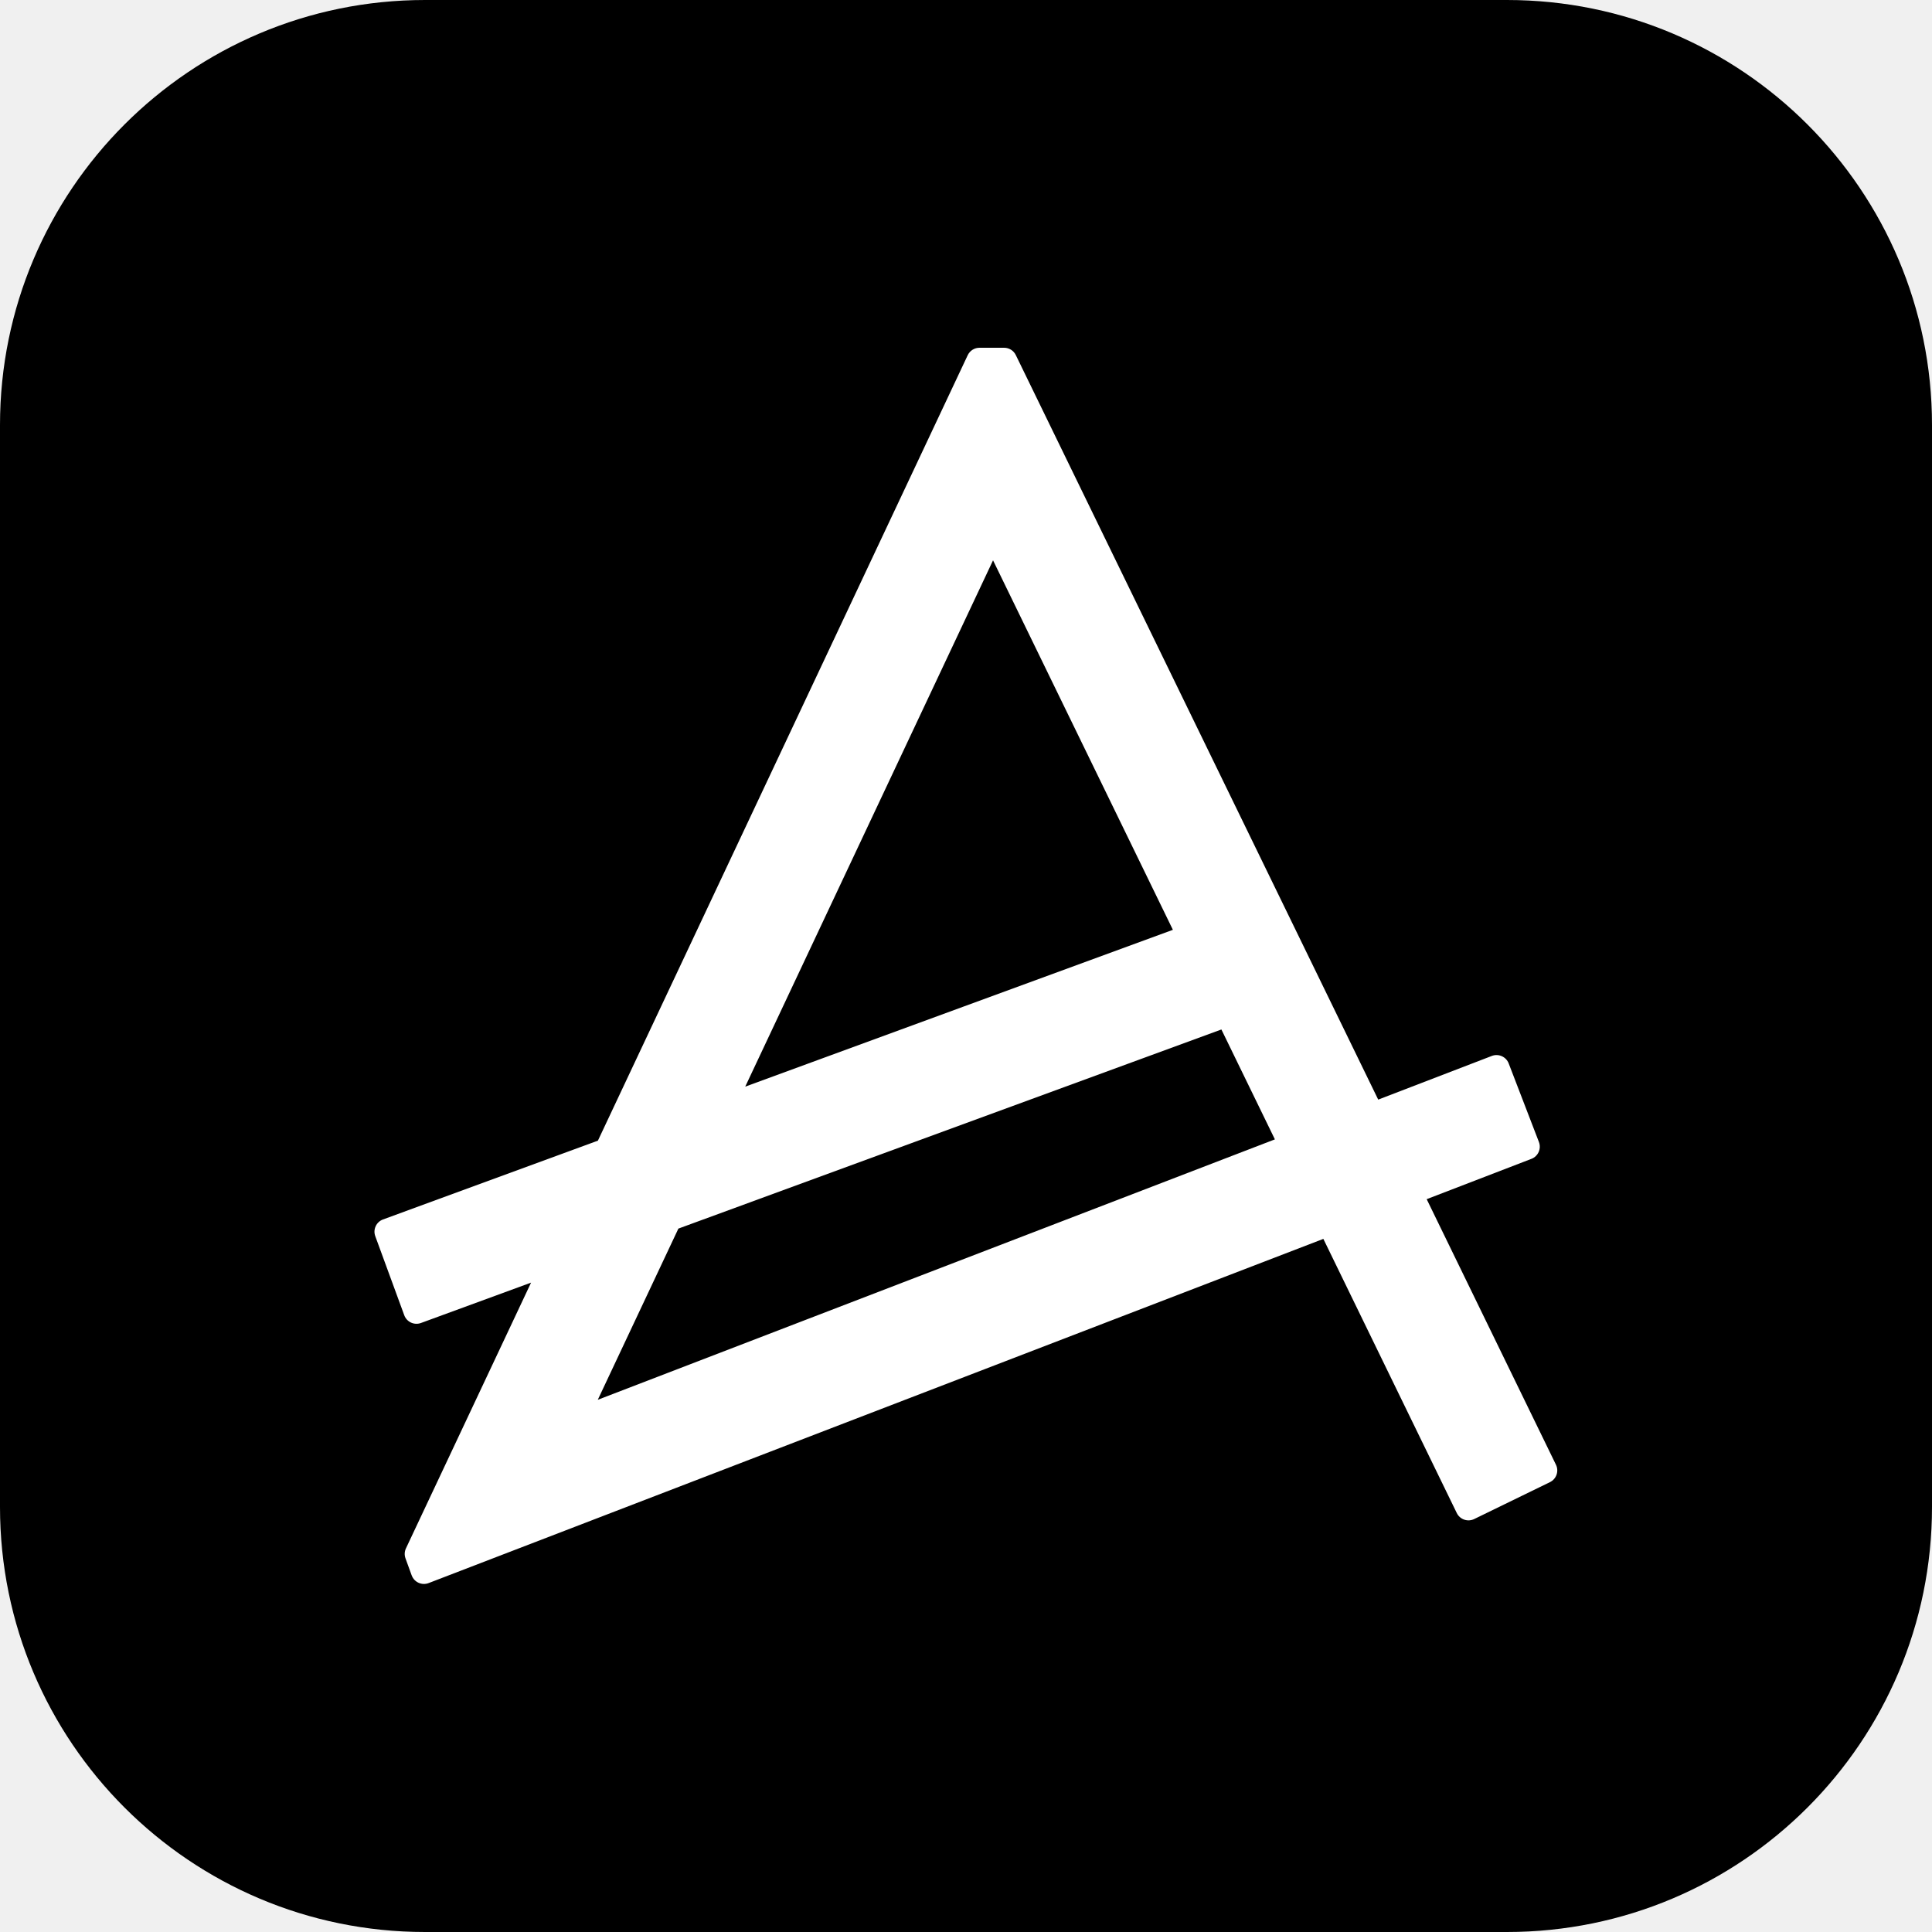
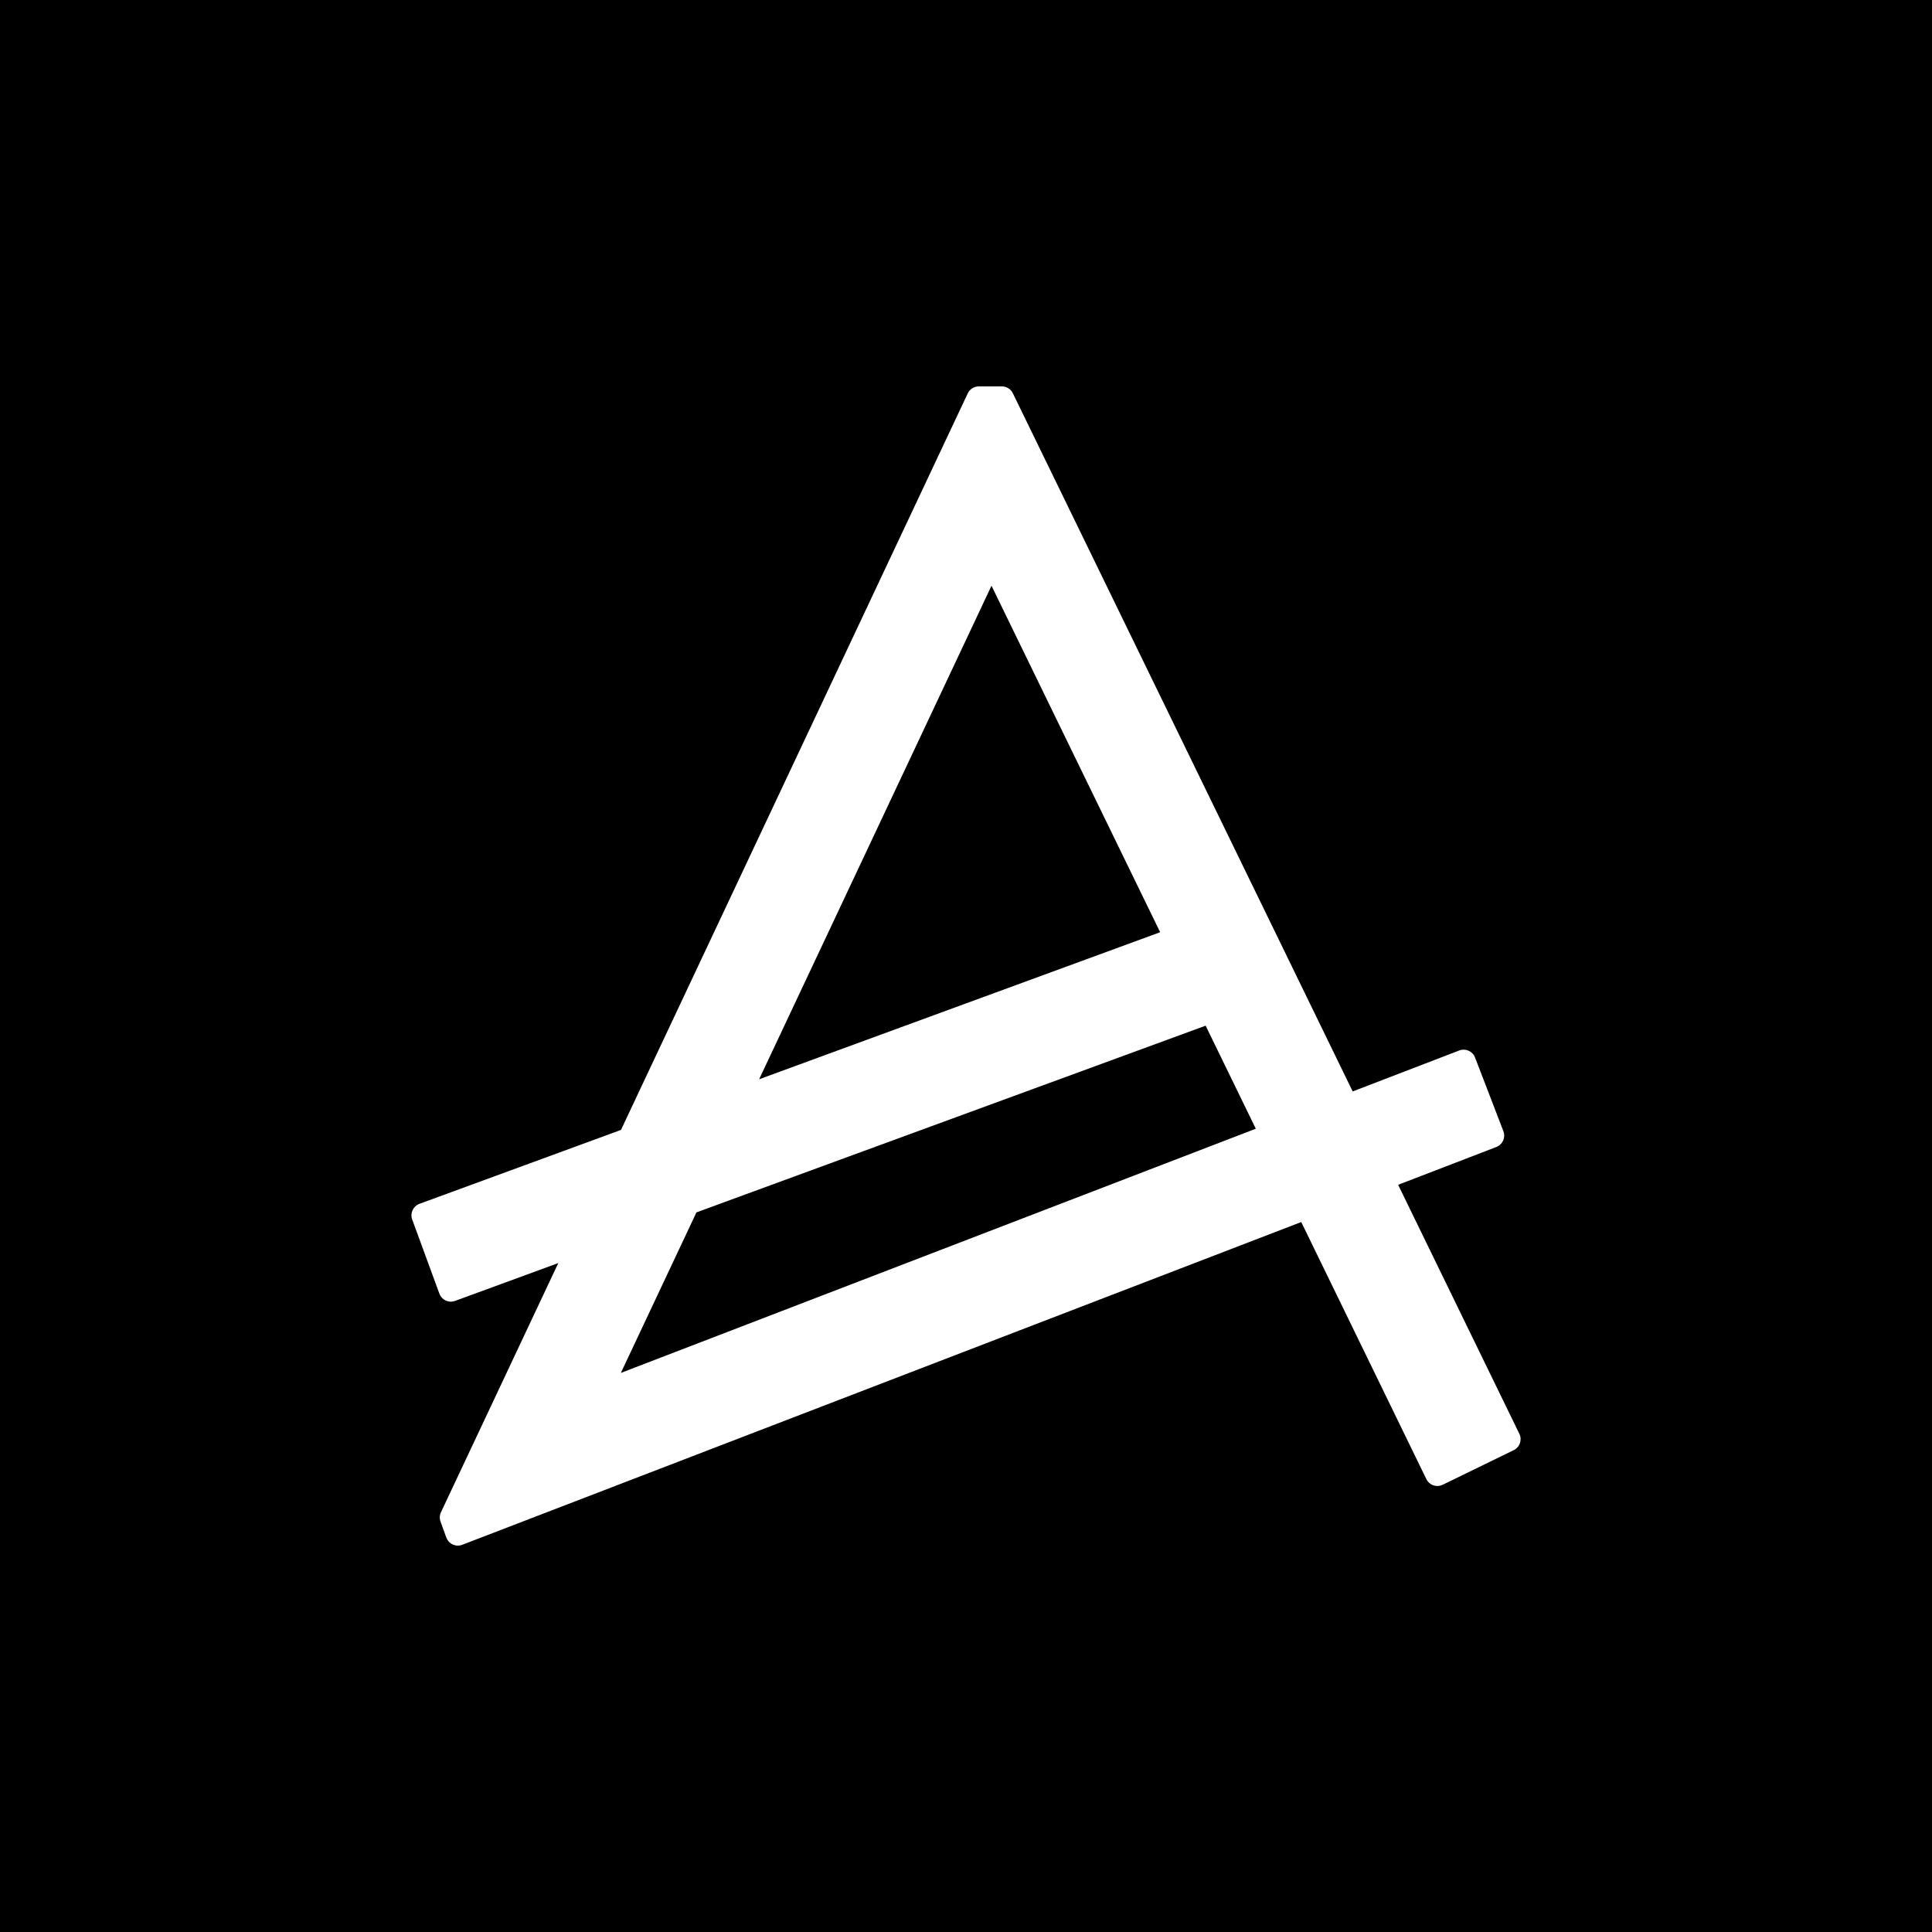
<svg xmlns="http://www.w3.org/2000/svg" viewBox="0 0 100 100" width="100%" height="100%">
-   <rect width="100" height="100" rx="22" ry="22" fill="#000000" />
-   <g transform="translate(18, 18) scale(2.666)">
+   <rect width="100" height="100" fill="#000000" />
+   <g transform="translate(20, 20) scale(2.5)">
    <path fill="#FFFFFF" d="m17.442 10.779.737 2.01-16.758 6.145a.253.253 0 0 1-.324-.15l-.563-1.536a.253.253 0 0 1 .15-.324zM1.13 23.309 12.036.145A.253.253 0 0 1 12.265 0h.478c.097 0 .185.055.227.142l7.036 14.455 2.206-.848c.13-.05.277.015.327.145l.587 1.526a.253.253 0 0 1-.145.327l-2.034.783 2.51 5.156a.253.253 0 0 1-.117.338l-1.47.716a.253.253 0 0 1-.339-.117l-2.59-5.322-17.37 6.682a.253.253 0 0 1-.328-.145c0-.001 0-.003-.002-.004l-.12-.33a.252.252 0 0 1 .009-.195zM12.528 4.127 4.854 20.425 18 15.369z" />
  </g>
</svg>
